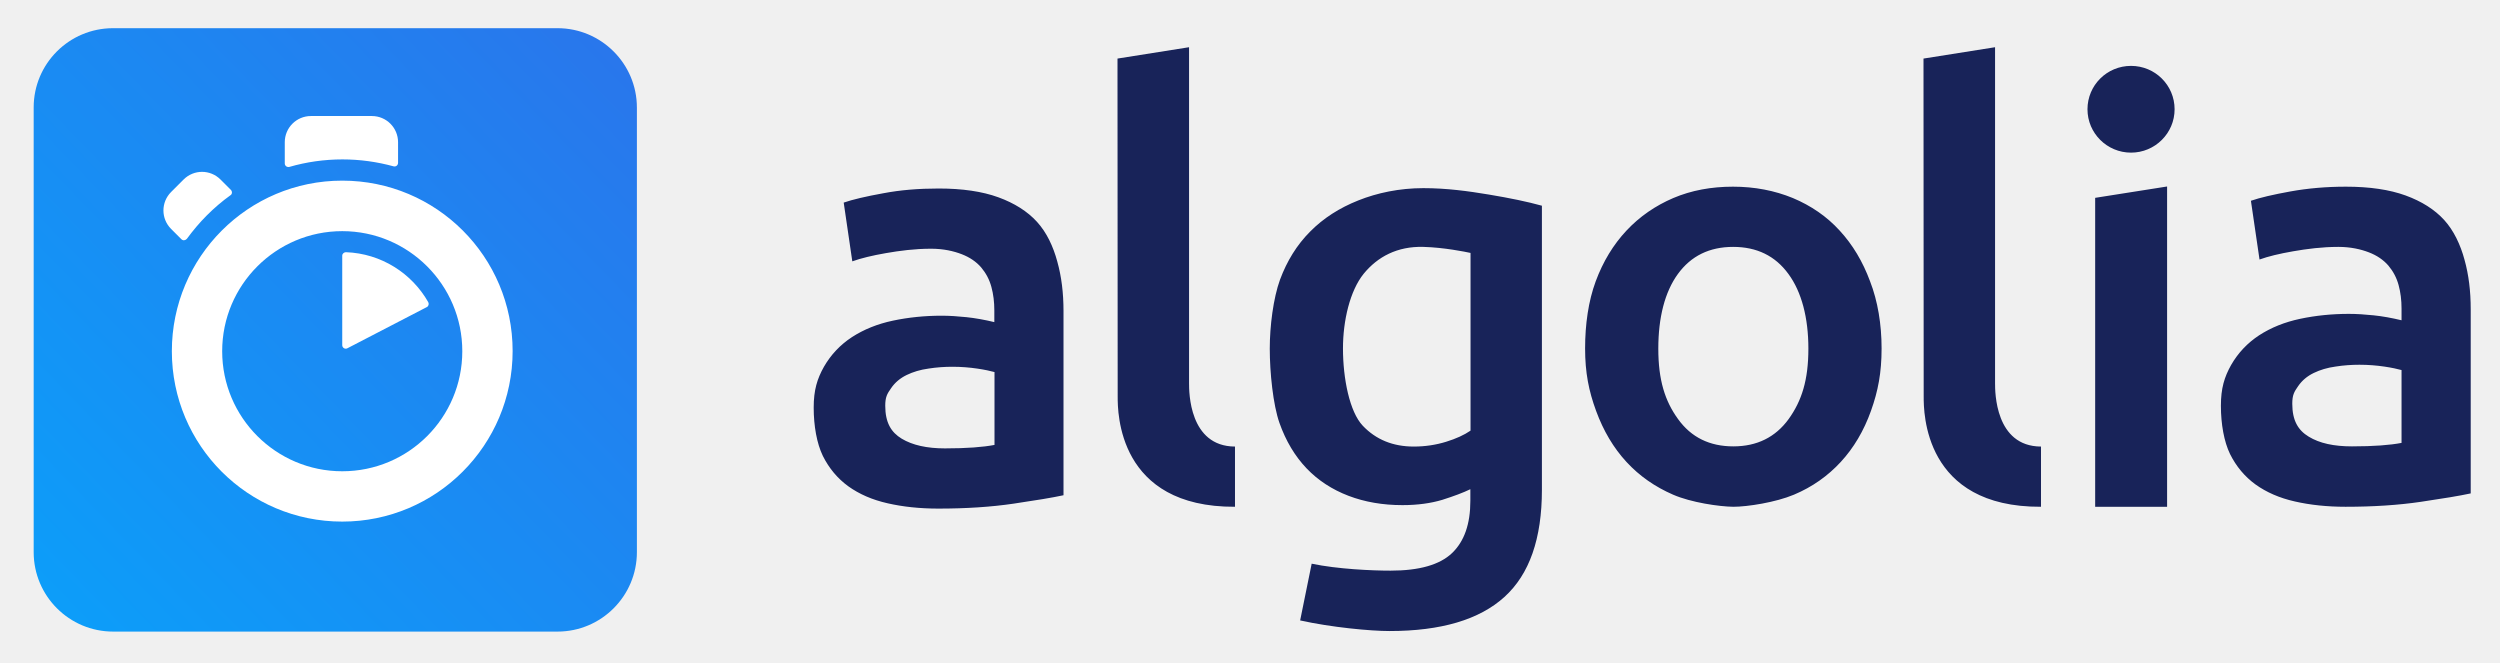
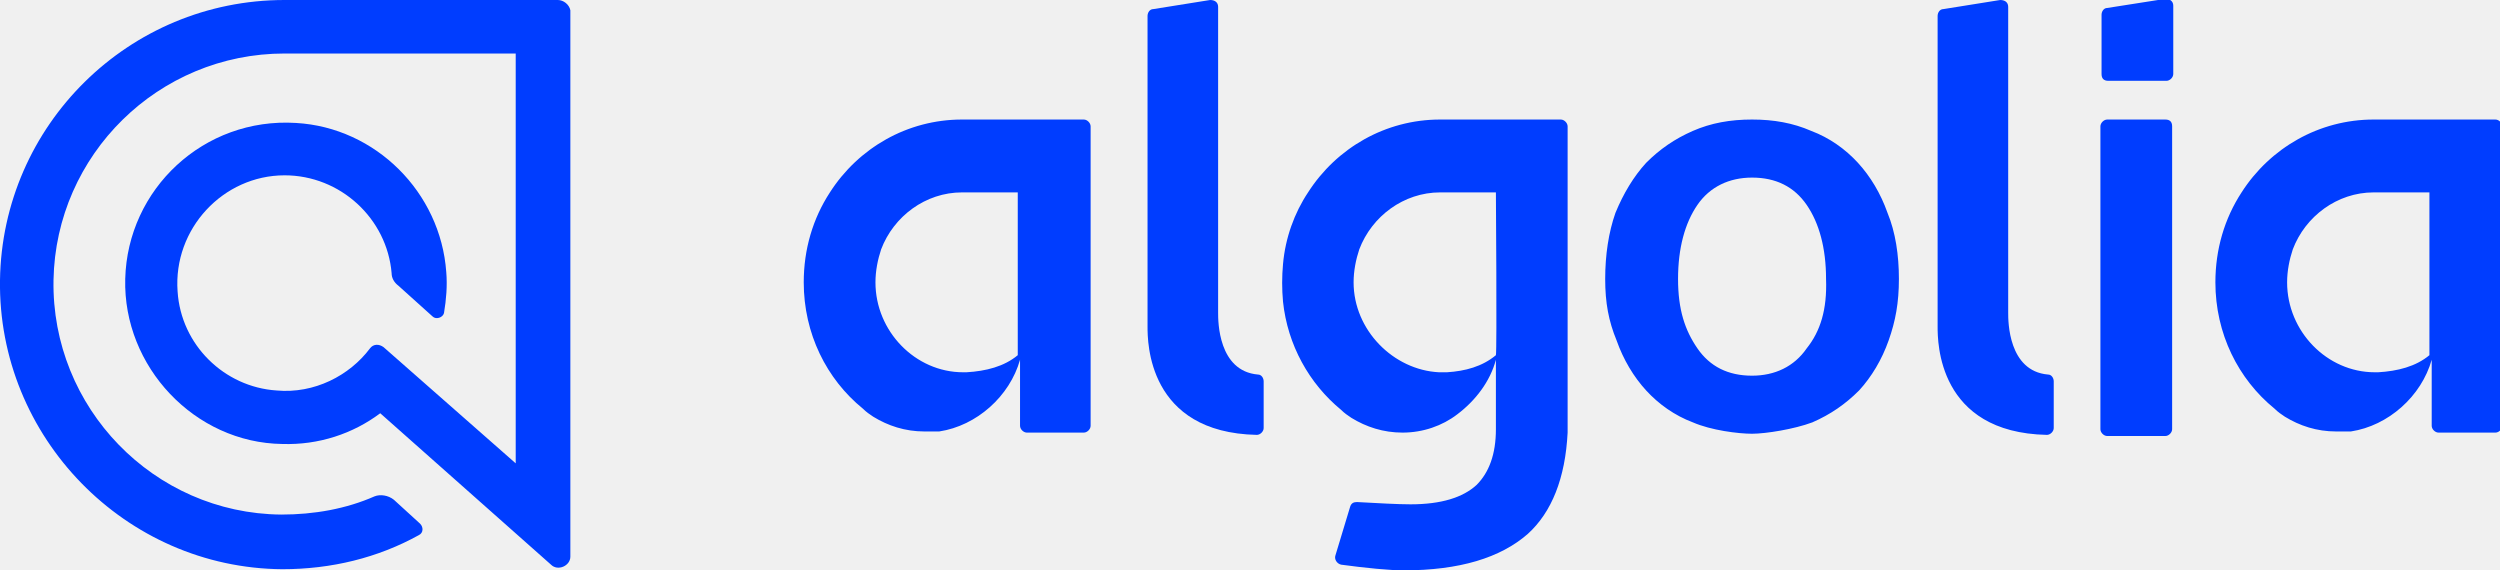
- <svg xmlns="http://www.w3.org/2000/svg" viewBox="0 0 1366 362">
-   <linearGradient id="a" x1="428.258" x2="434.145" y1="404.15" y2="409.85" gradientUnits="userSpaceOnUse" gradientTransform="matrix(94.045 0 0 -94.072 -40381.527 38479.52)">
-     <stop offset="0" stop-color="#00aeff" />
-     <stop offset="1" stop-color="#3369e7" />
-   </linearGradient>
-   <path fill="url(#a)" d="M61.8 15.4h242.8c23.9 0 43.4 19.4 43.4 43.4v242.9c0 23.9-19.4 43.4-43.4 43.4H61.8c-23.9 0-43.4-19.4-43.4-43.4v-243c0-23.9 19.4-43.3 43.4-43.3z" />
-   <path fill="#FFF" d="M187 98.7c-51.4 0-93.1 41.7-93.1 93.2S135.6 285 187 285s93.1-41.7 93.1-93.2-41.6-93.1-93.1-93.1zm0 158.8c-36.2 0-65.6-29.4-65.6-65.6s29.4-65.6 65.6-65.6 65.6 29.4 65.6 65.6-29.3 65.6-65.6 65.6zm0-117.8v48.9c0 1.4 1.5 2.4 2.8 1.7l43.4-22.5c1-.5 1.3-1.7.8-2.7-9-15.8-25.7-26.6-45-27.3-1 0-2 .8-2 1.9zm-60.8-35.9l-5.7-5.7c-5.6-5.6-14.6-5.6-20.2 0l-6.8 6.8c-5.6 5.6-5.6 14.6 0 20.2l5.6 5.6c.9.9 2.2.7 3-.2 3.3-4.5 6.9-8.8 10.9-12.8 4.1-4.1 8.3-7.7 12.9-11 1-.6 1.1-2 .3-2.9zM217.5 89V77.7c0-7.9-6.4-14.3-14.3-14.3h-33.3c-7.9 0-14.3 6.4-14.3 14.3v11.6c0 1.3 1.2 2.2 2.5 1.9 9.3-2.7 19.1-4.1 29-4.1 9.5 0 18.9 1.3 28 3.8 1.2.3 2.4-.6 2.4-1.9z" />
-   <path fill="#182359" d="M842.5 267.6c0 26.7-6.8 46.2-20.5 58.6-13.7 12.4-34.6 18.6-62.8 18.6-10.3 0-31.7-2-48.8-5.8l6.3-31c14.3 3 33.2 3.8 43.1 3.8 15.7 0 26.9-3.2 33.6-9.6s10-15.9 10-28.5v-6.4c-3.9 1.9-9 3.8-15.3 5.8-6.3 1.9-13.6 2.9-21.8 2.9-10.8 0-20.6-1.7-29.5-5.1-8.9-3.4-16.6-8.4-22.9-15-6.3-6.6-11.3-14.9-14.8-24.8s-5.3-27.6-5.3-40.6c0-12.2 1.9-27.5 5.6-37.7 3.8-10.2 9.2-19 16.5-26.3 7.2-7.3 16-12.9 26.3-17s22.4-6.7 35.5-6.7c12.7 0 24.4 1.6 35.8 3.5 11.4 1.9 21.1 3.9 29 6.1v155.2zm-108.7-77.2c0 16.4 3.6 34.6 10.8 42.2 7.2 7.6 16.5 11.4 27.9 11.4 6.2 0 12.1-.9 17.6-2.6 5.5-1.7 9.9-3.7 13.4-6.1v-97.1c-2.8-.6-14.5-3-25.8-3.3-14.2-.4-25 5.4-32.6 14.7-7.5 9.3-11.3 25.6-11.3 40.8zm294.3 0c0 13.2-1.9 23.2-5.8 34.1s-9.4 20.2-16.5 27.9c-7.1 7.7-15.6 13.7-25.6 17.9s-25.4 6.6-33.1 6.6c-7.7-.1-23-2.3-32.9-6.6-9.9-4.3-18.4-10.2-25.5-17.9-7.1-7.7-12.6-17-16.6-27.9s-6-20.9-6-34.1c0-13.2 1.8-25.9 5.8-36.7 4-10.8 9.6-20 16.8-27.7s15.8-13.6 25.6-17.8c9.9-4.2 20.8-6.2 32.6-6.2s22.7 2.1 32.7 6.2c10 4.2 18.6 10.1 25.6 17.8 7.1 7.7 12.6 16.9 16.6 27.7 4.2 10.8 6.3 23.5 6.3 36.7zm-40 .1c0-16.9-3.7-31-10.9-40.8-7.2-9.9-17.3-14.8-30.2-14.8-12.9 0-23 4.9-30.2 14.8-7.2 9.9-10.7 23.9-10.7 40.8 0 17.1 3.6 28.6 10.8 38.5 7.2 10 17.3 14.9 30.2 14.9 12.9 0 23-5 30.2-14.9 7.2-10 10.8-21.4 10.8-38.5zm127.1 86.4c-64.1.3-64.1-51.8-64.1-60.1L1051 32l39.1-6.2v183.6c0 4.7 0 34.5 25.1 34.6v32.9zm68.9 0h-39.3V108.1l39.3-6.2v175zm-19.7-193.5c13.1 0 23.8-10.6 23.8-23.7S1177.6 36 1164.4 36s-23.8 10.6-23.8 23.7 10.7 23.7 23.8 23.7zm117.4 18.6c12.9 0 23.8 1.6 32.6 4.8 8.8 3.2 15.9 7.7 21.1 13.4s8.9 13.5 11.1 21.7c2.3 8.2 3.4 17.2 3.4 27.1v100.6c-6 1.3-15.1 2.8-27.3 4.6s-25.9 2.7-41.1 2.7c-10.1 0-19.4-1-27.7-2.9-8.4-1.9-15.5-5-21.5-9.3-5.9-4.3-10.5-9.8-13.9-16.6-3.3-6.8-5-16.4-5-26.4 0-9.6 1.9-15.7 5.6-22.3 3.8-6.6 8.9-12 15.3-16.2 6.5-4.2 13.9-7.2 22.4-9s17.4-2.7 26.6-2.7c4.3 0 8.8.3 13.6.8s9.8 1.4 15.2 2.7v-6.4c0-4.5-.5-8.8-1.6-12.8-1.1-4.1-3-7.6-5.6-10.7-2.7-3.1-6.2-5.5-10.6-7.2s-10-3-16.7-3c-9 0-17.2 1.1-24.7 2.4-7.5 1.3-13.7 2.8-18.4 4.5l-4.7-32.1c4.9-1.7 12.2-3.4 21.6-5.1s19.5-2.6 30.3-2.6zm3.3 141.9c12 0 20.9-.7 27.1-1.9v-39.8c-2.2-.6-5.3-1.3-9.4-1.9-4.1-.6-8.6-1-13.6-1-4.3 0-8.7.3-13.1 1-4.4.6-8.4 1.8-11.9 3.5s-6.4 4.1-8.5 7.2c-2.2 3.1-3.2 4.9-3.2 9.6 0 9.2 3.2 14.5 9 18 5.9 3.6 13.7 5.3 23.6 5.3zM512.9 103c12.9 0 23.8 1.6 32.6 4.8 8.8 3.2 15.9 7.7 21.1 13.4 5.3 5.8 8.9 13.5 11.1 21.7 2.3 8.2 3.4 17.2 3.4 27.1v100.6c-6 1.3-15.1 2.8-27.3 4.6-12.2 1.8-25.9 2.7-41.1 2.7-10.1 0-19.4-1-27.7-2.9-8.4-1.9-15.5-5-21.5-9.3-5.9-4.3-10.5-9.8-13.9-16.6-3.3-6.8-5-16.4-5-26.4 0-9.6 1.9-15.7 5.6-22.3 3.8-6.6 8.9-12 15.3-16.2 6.5-4.2 13.9-7.2 22.4-9s17.4-2.7 26.6-2.7c4.3 0 8.8.3 13.6.8 4.7.5 9.8 1.4 15.2 2.7v-6.4c0-4.5-.5-8.8-1.6-12.8-1.1-4.1-3-7.6-5.6-10.7-2.7-3.1-6.2-5.5-10.6-7.2-4.4-1.7-10-3-16.7-3-9 0-17.2 1.1-24.7 2.4-7.5 1.3-13.7 2.8-18.4 4.5l-4.7-32.1c4.9-1.7 12.2-3.4 21.6-5.1 9.4-1.8 19.5-2.6 30.3-2.6zm3.4 142c12 0 20.9-.7 27.1-1.9v-39.8c-2.2-.6-5.3-1.3-9.4-1.9-4.1-.6-8.6-1-13.6-1-4.3 0-8.7.3-13.1 1-4.4.6-8.4 1.8-11.9 3.5s-6.4 4.1-8.5 7.2c-2.2 3.1-3.2 4.9-3.2 9.6 0 9.2 3.2 14.5 9 18s13.7 5.3 23.6 5.3zm158.5 31.9c-64.1.3-64.1-51.8-64.1-60.1L610.6 32l39.1-6.2v183.6c0 4.7 0 34.5 25.1 34.6v32.9z" />
+ <svg xmlns="http://www.w3.org/2000/svg" version="1.1" id="Layer_1" x="0px" y="0px" viewBox="0 0 219.6 50" style="enable-background:new 0 0 219.6 50;" xml:space="preserve">
+   <style type="text/css">
+   .st0{fill-rule:evenodd;clip-rule:evenodd;fill:#003DFF;}
+ 	.st1{fill:#003DFF;}
+  </style>
+   <g>
+     <path class="st0" d="M107,27.5V0.6c0-0.4-0.3-0.6-0.7-0.6l-5,0.8c-0.3,0-0.5,0.3-0.5,0.6l0,27.3c0,1.3,0,9.3,9.6,9.5   c0.3,0,0.6-0.3,0.6-0.6v-4.1c0-0.3-0.2-0.6-0.5-0.6C107,32.6,107,28.2,107,27.5L107,27.5z">
+   </path>
+     <path class="st1" d="M190.2,10.5h-5.1c-0.3,0-0.6,0.3-0.6,0.6c0,0,0,0,0,0v26.6c0,0.3,0.3,0.6,0.6,0.6l0,0h5.1   c0.3,0,0.6-0.3,0.6-0.6V11.1C190.8,10.7,190.6,10.5,190.2,10.5z">
+   </path>
+     <path class="st0" d="M185.2,7.1h5.1c0.3,0,0.6-0.3,0.6-0.6v-6c0-0.4-0.3-0.6-0.7-0.6l-5.1,0.8c-0.3,0-0.5,0.3-0.5,0.6v5.2   C184.6,6.9,184.8,7.1,185.2,7.1L185.2,7.1L185.2,7.1z M176.4,27.5V0.6c0-0.4-0.3-0.6-0.7-0.6l-5,0.8c-0.3,0-0.5,0.3-0.5,0.6l0,27.3   c0,1.3,0,9.3,9.6,9.5c0.3,0,0.6-0.3,0.6-0.6v-4.1c0-0.3-0.2-0.6-0.5-0.6C176.4,32.6,176.4,28.2,176.4,27.5L176.4,27.5L176.4,27.5z    M163.2,14.3c-1.1-1.2-2.5-2.2-4.1-2.8c-1.6-0.7-3.3-1-5.2-1c-1.9,0-3.6,0.3-5.2,1c-1.6,0.7-2.9,1.6-4.1,2.8   c-1.1,1.2-2,2.7-2.7,4.4c-0.6,1.7-0.9,3.7-0.9,5.8s0.3,3.7,1,5.4c0.6,1.7,1.5,3.2,2.6,4.4c1.1,1.2,2.5,2.2,4.1,2.8   c1.6,0.7,4,1,5.2,1c1.2,0,3.7-0.4,5.3-1c1.6-0.7,2.9-1.6,4.1-2.8c1.1-1.2,2-2.7,2.6-4.4c0.6-1.7,0.9-3.3,0.9-5.4s-0.3-4.1-1-5.8   C165.2,17,164.3,15.5,163.2,14.3L163.2,14.3L163.2,14.3z M158.7,30.6c-1.1,1.6-2.8,2.4-4.8,2.4c-2.1,0-3.7-0.8-4.8-2.4   c-1.1-1.6-1.7-3.4-1.7-6.1c0-2.7,0.6-4.9,1.7-6.5c1.1-1.6,2.8-2.4,4.8-2.4c2.1,0,3.7,0.8,4.8,2.4c1.1,1.6,1.7,3.8,1.7,6.5   C160.5,27.2,159.9,29.1,158.7,30.6L158.7,30.6L158.7,30.6z M89.4,10.5h-4.9c-4.8,0-9.1,2.5-11.6,6.4c-1.5,2.3-2.3,5-2.3,7.9   c0,4.5,2,8.5,5.2,11.1c0.3,0.3,0.6,0.5,0.9,0.7c1.3,0.8,2.8,1.3,4.5,1.3c0.1,0,0.2,0,0.4,0c0,0,0.1,0,0.1,0c0.1,0,0.2,0,0.3,0   c0,0,0.1,0,0.1,0c0.1,0,0.2,0,0.3,0c0,0,0,0,0.1,0c3.3-0.5,6.2-3.1,7.1-6.3v5.8c0,0.3,0.3,0.6,0.6,0.6h5c0.3,0,0.6-0.3,0.6-0.6   V11.1c0-0.3-0.3-0.6-0.6-0.6H89.4L89.4,10.5z M89.4,31.2c-1.2,1-2.8,1.4-4.5,1.5c0,0,0,0,0,0c-0.1,0-0.2,0-0.3,0   c-4.2,0-7.7-3.6-7.7-7.9c0-1,0.2-2,0.5-2.9c1.1-2.9,3.9-5,7.1-5h4.9V31.2z M213.4,10.5h-4.9c-4.8,0-9.1,2.5-11.6,6.4   c-1.5,2.3-2.3,5-2.3,7.9c0,4.5,2,8.5,5.2,11.1c0.3,0.3,0.6,0.5,0.9,0.7c1.3,0.8,2.8,1.3,4.5,1.3c0.1,0,0.2,0,0.4,0c0,0,0.1,0,0.1,0   c0.1,0,0.2,0,0.3,0c0,0,0.1,0,0.1,0c0.1,0,0.2,0,0.3,0c0,0,0,0,0.1,0c3.3-0.5,6.2-3.1,7.1-6.3v5.8c0,0.3,0.3,0.6,0.6,0.6h5   c0.3,0,0.6-0.3,0.6-0.6V11.1c0-0.3-0.3-0.6-0.6-0.6H213.4L213.4,10.5z M213.4,31.2c-1.2,1-2.8,1.4-4.5,1.5c0,0,0,0,0,0   c-0.1,0-0.2,0-0.3,0c-4.2,0-7.7-3.6-7.7-7.9c0-1,0.2-2,0.5-2.9c1.1-2.9,3.9-5,7.1-5h4.9V31.2z M131.4,10.5h-4.9   c-4.8,0-9.1,2.5-11.6,6.4c-1.2,1.8-2,4-2.2,6.3c-0.1,1.1-0.1,2.2,0,3.3c0.4,3.8,2.3,7.2,5.1,9.5c0.3,0.3,0.6,0.5,0.9,0.7   c1.3,0.8,2.8,1.3,4.5,1.3c1.8,0,3.5-0.6,4.8-1.6c1.6-1.2,2.9-2.9,3.4-4.8v5h0v1.1c0,2.2-0.6,3.8-1.7,4.9c-1.2,1.1-3.1,1.7-5.8,1.7   c-1.1,0-2.9-0.1-4.7-0.2c-0.3,0-0.5,0.1-0.6,0.4l-1.3,4.3c-0.1,0.3,0.1,0.7,0.5,0.8c2.2,0.3,4.3,0.5,5.5,0.5   c4.9,0,8.5-1.1,10.9-3.2c2.1-1.9,3.3-4.9,3.5-8.9V11.1c0-0.3-0.3-0.6-0.6-0.6L131.4,10.5L131.4,10.5L131.4,10.5z M131.4,16.9   c0,0,0.1,13.9,0,14.3c-1.2,1-2.7,1.4-4.3,1.5c0,0,0,0,0,0c-0.1,0-0.2,0-0.3,0c-0.1,0-0.3,0-0.4,0c-4-0.2-7.5-3.7-7.5-7.9   c0-1,0.2-2,0.5-2.9c1.1-2.9,3.9-5,7.1-5H131.4L131.4,16.9L131.4,16.9z">
+   </path>
+     <path class="st1" d="M25,0C11.3,0,0.2,11,0,24.6C-0.2,38.4,11,49.9,24.8,50c4.3,0,8.4-1,12-3c0.4-0.2,0.4-0.7,0.1-1l-2.3-2.1   c-0.5-0.4-1.2-0.5-1.7-0.3c-2.5,1.1-5.3,1.6-8.2,1.6c-11.2-0.1-20.2-9.4-20-20.6C4.9,13.6,13.9,4.7,25,4.7h20.3v36L33.7,30.5   c-0.4-0.3-0.9-0.3-1.2,0.1c-1.8,2.4-4.9,4-8.2,3.7c-4.6-0.3-8.4-4-8.7-8.7c-0.4-5.5,4-10.2,9.4-10.2c4.9,0,9,3.8,9.4,8.6   c0,0.4,0.2,0.8,0.6,1.1l3,2.7c0.3,0.3,0.9,0.1,1-0.3c0.2-1.2,0.3-2.4,0.2-3.6c-0.5-7-6.2-12.7-13.2-13.1c-8.1-0.5-14.8,5.8-15,13.7   c-0.2,7.7,6.1,14.4,13.8,14.5c3.2,0.1,6.2-0.9,8.6-2.7l15,13.3c0.6,0.6,1.7,0.1,1.7-0.7v-48C50,0.4,49.5,0,49,0L25,0   C25,0,25,0,25,0z">
+   </path>
+   </g>
</svg>
